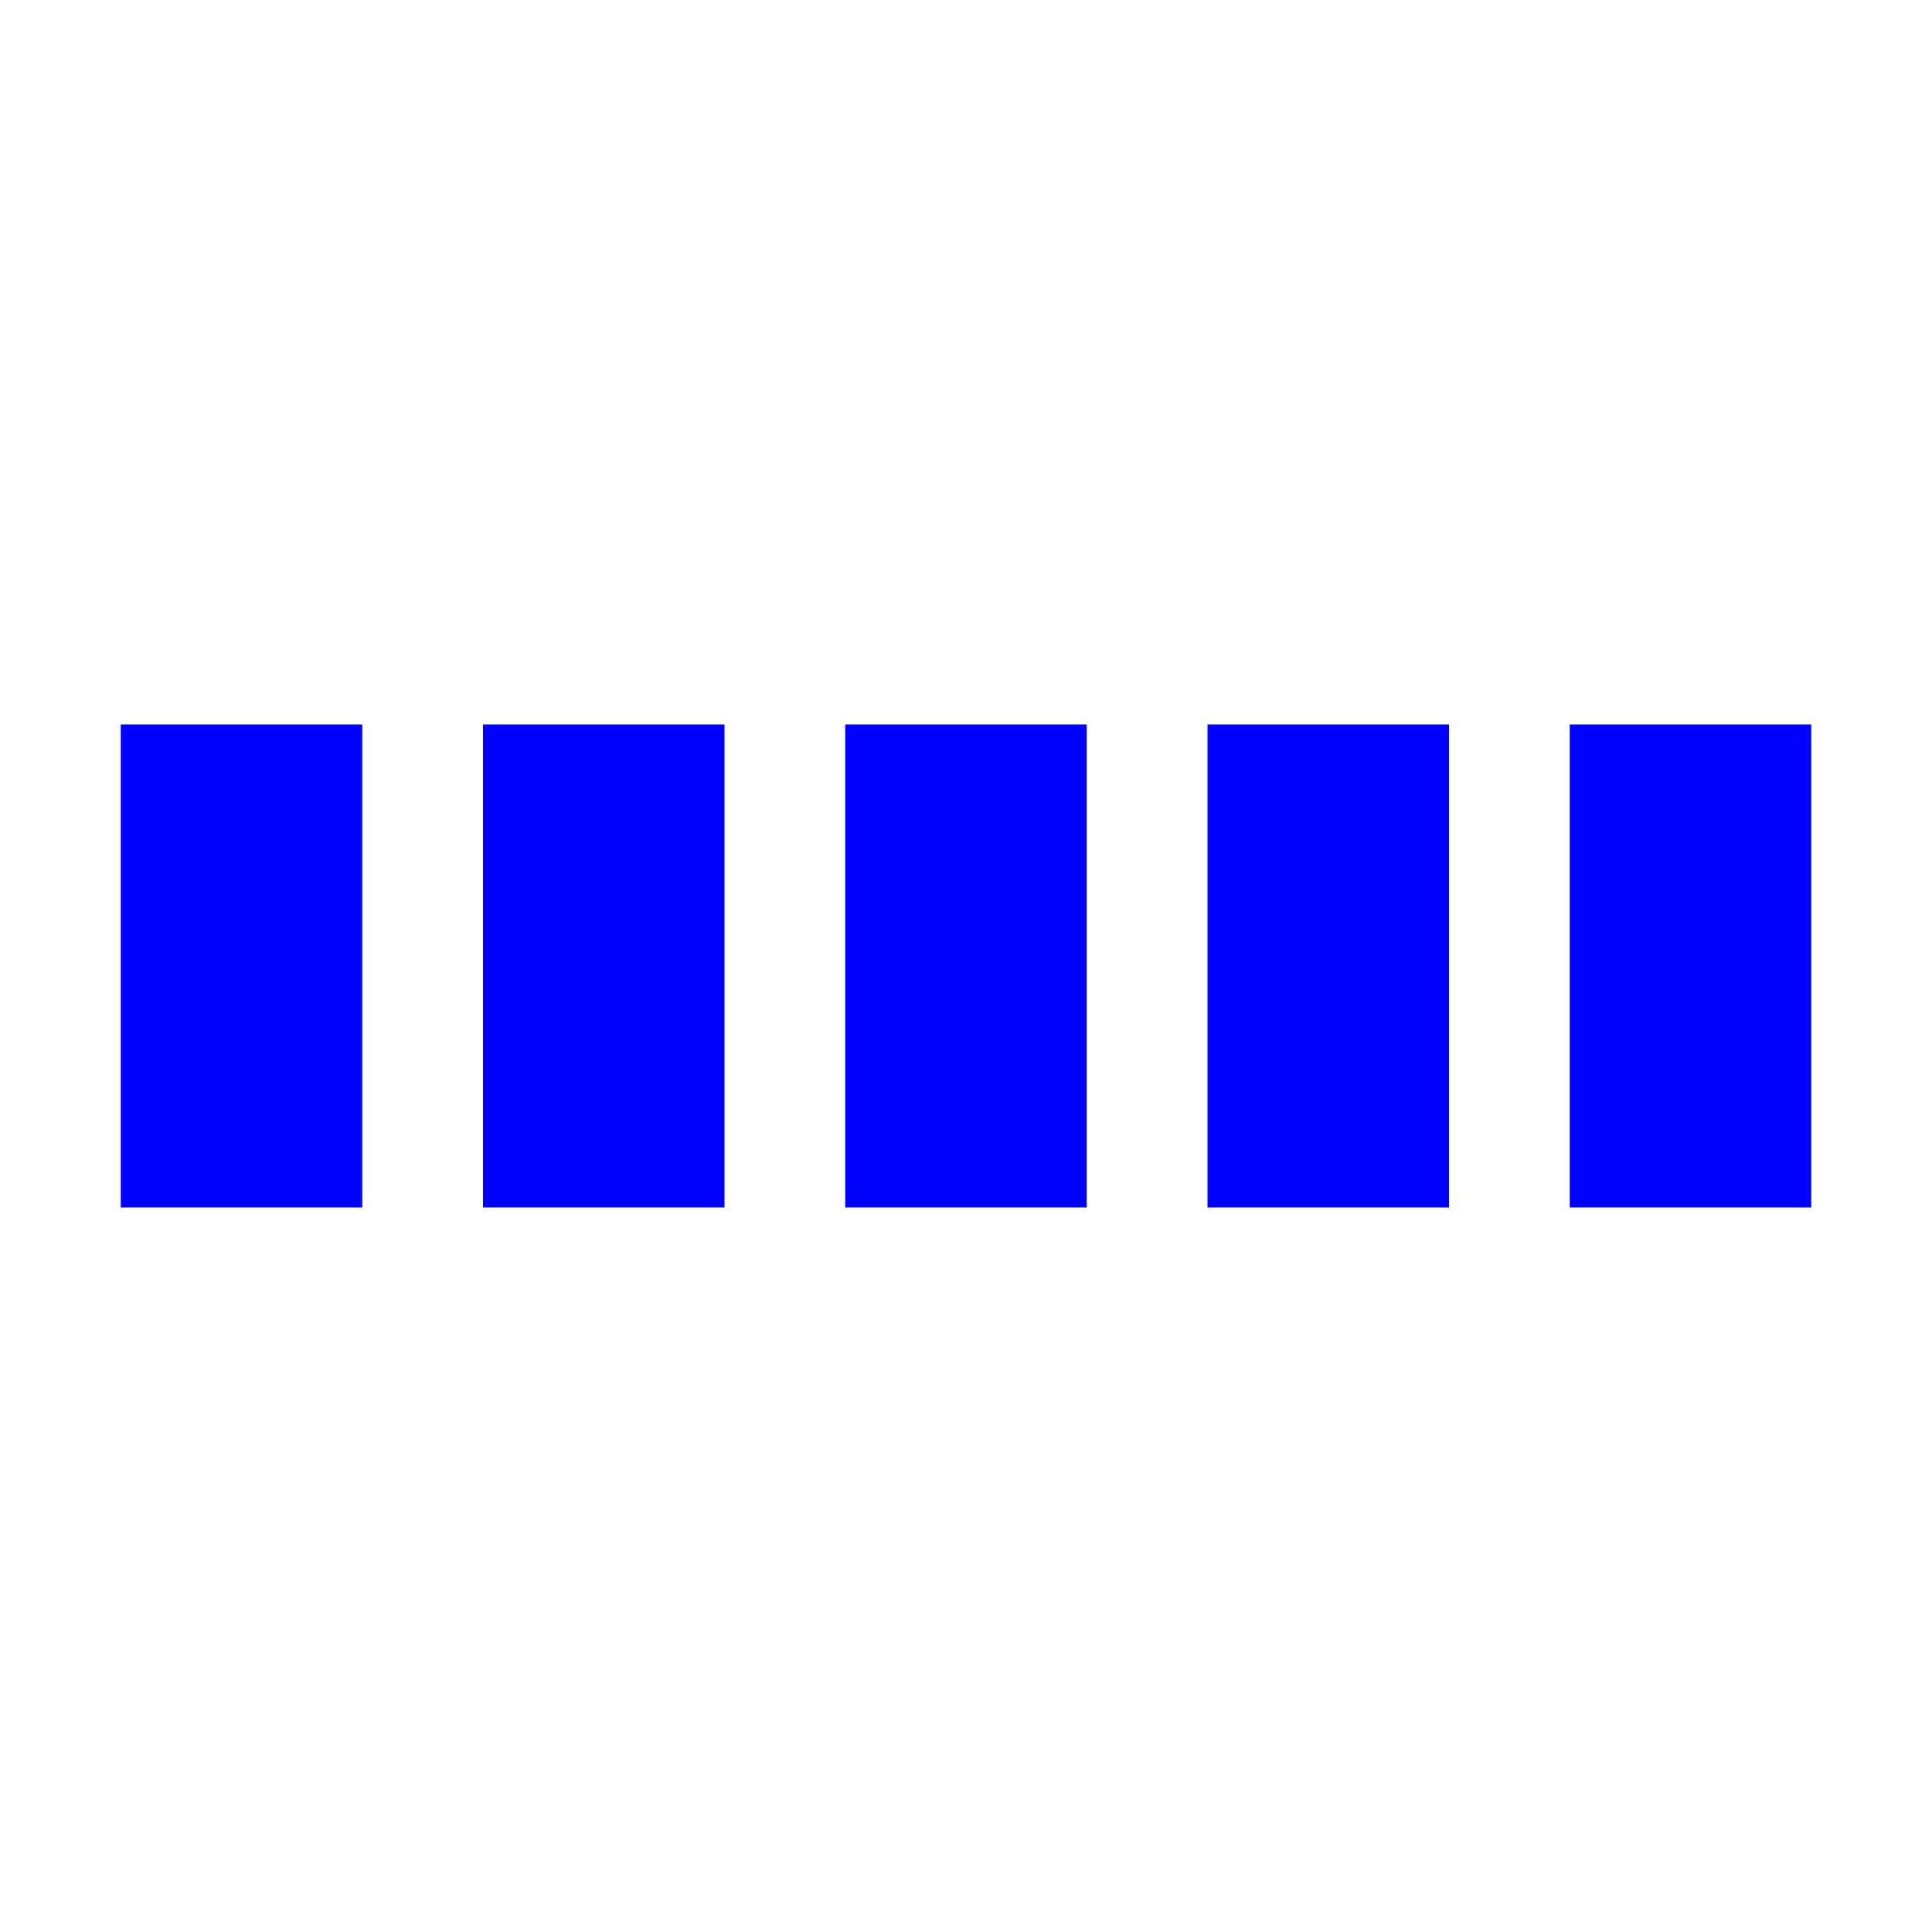
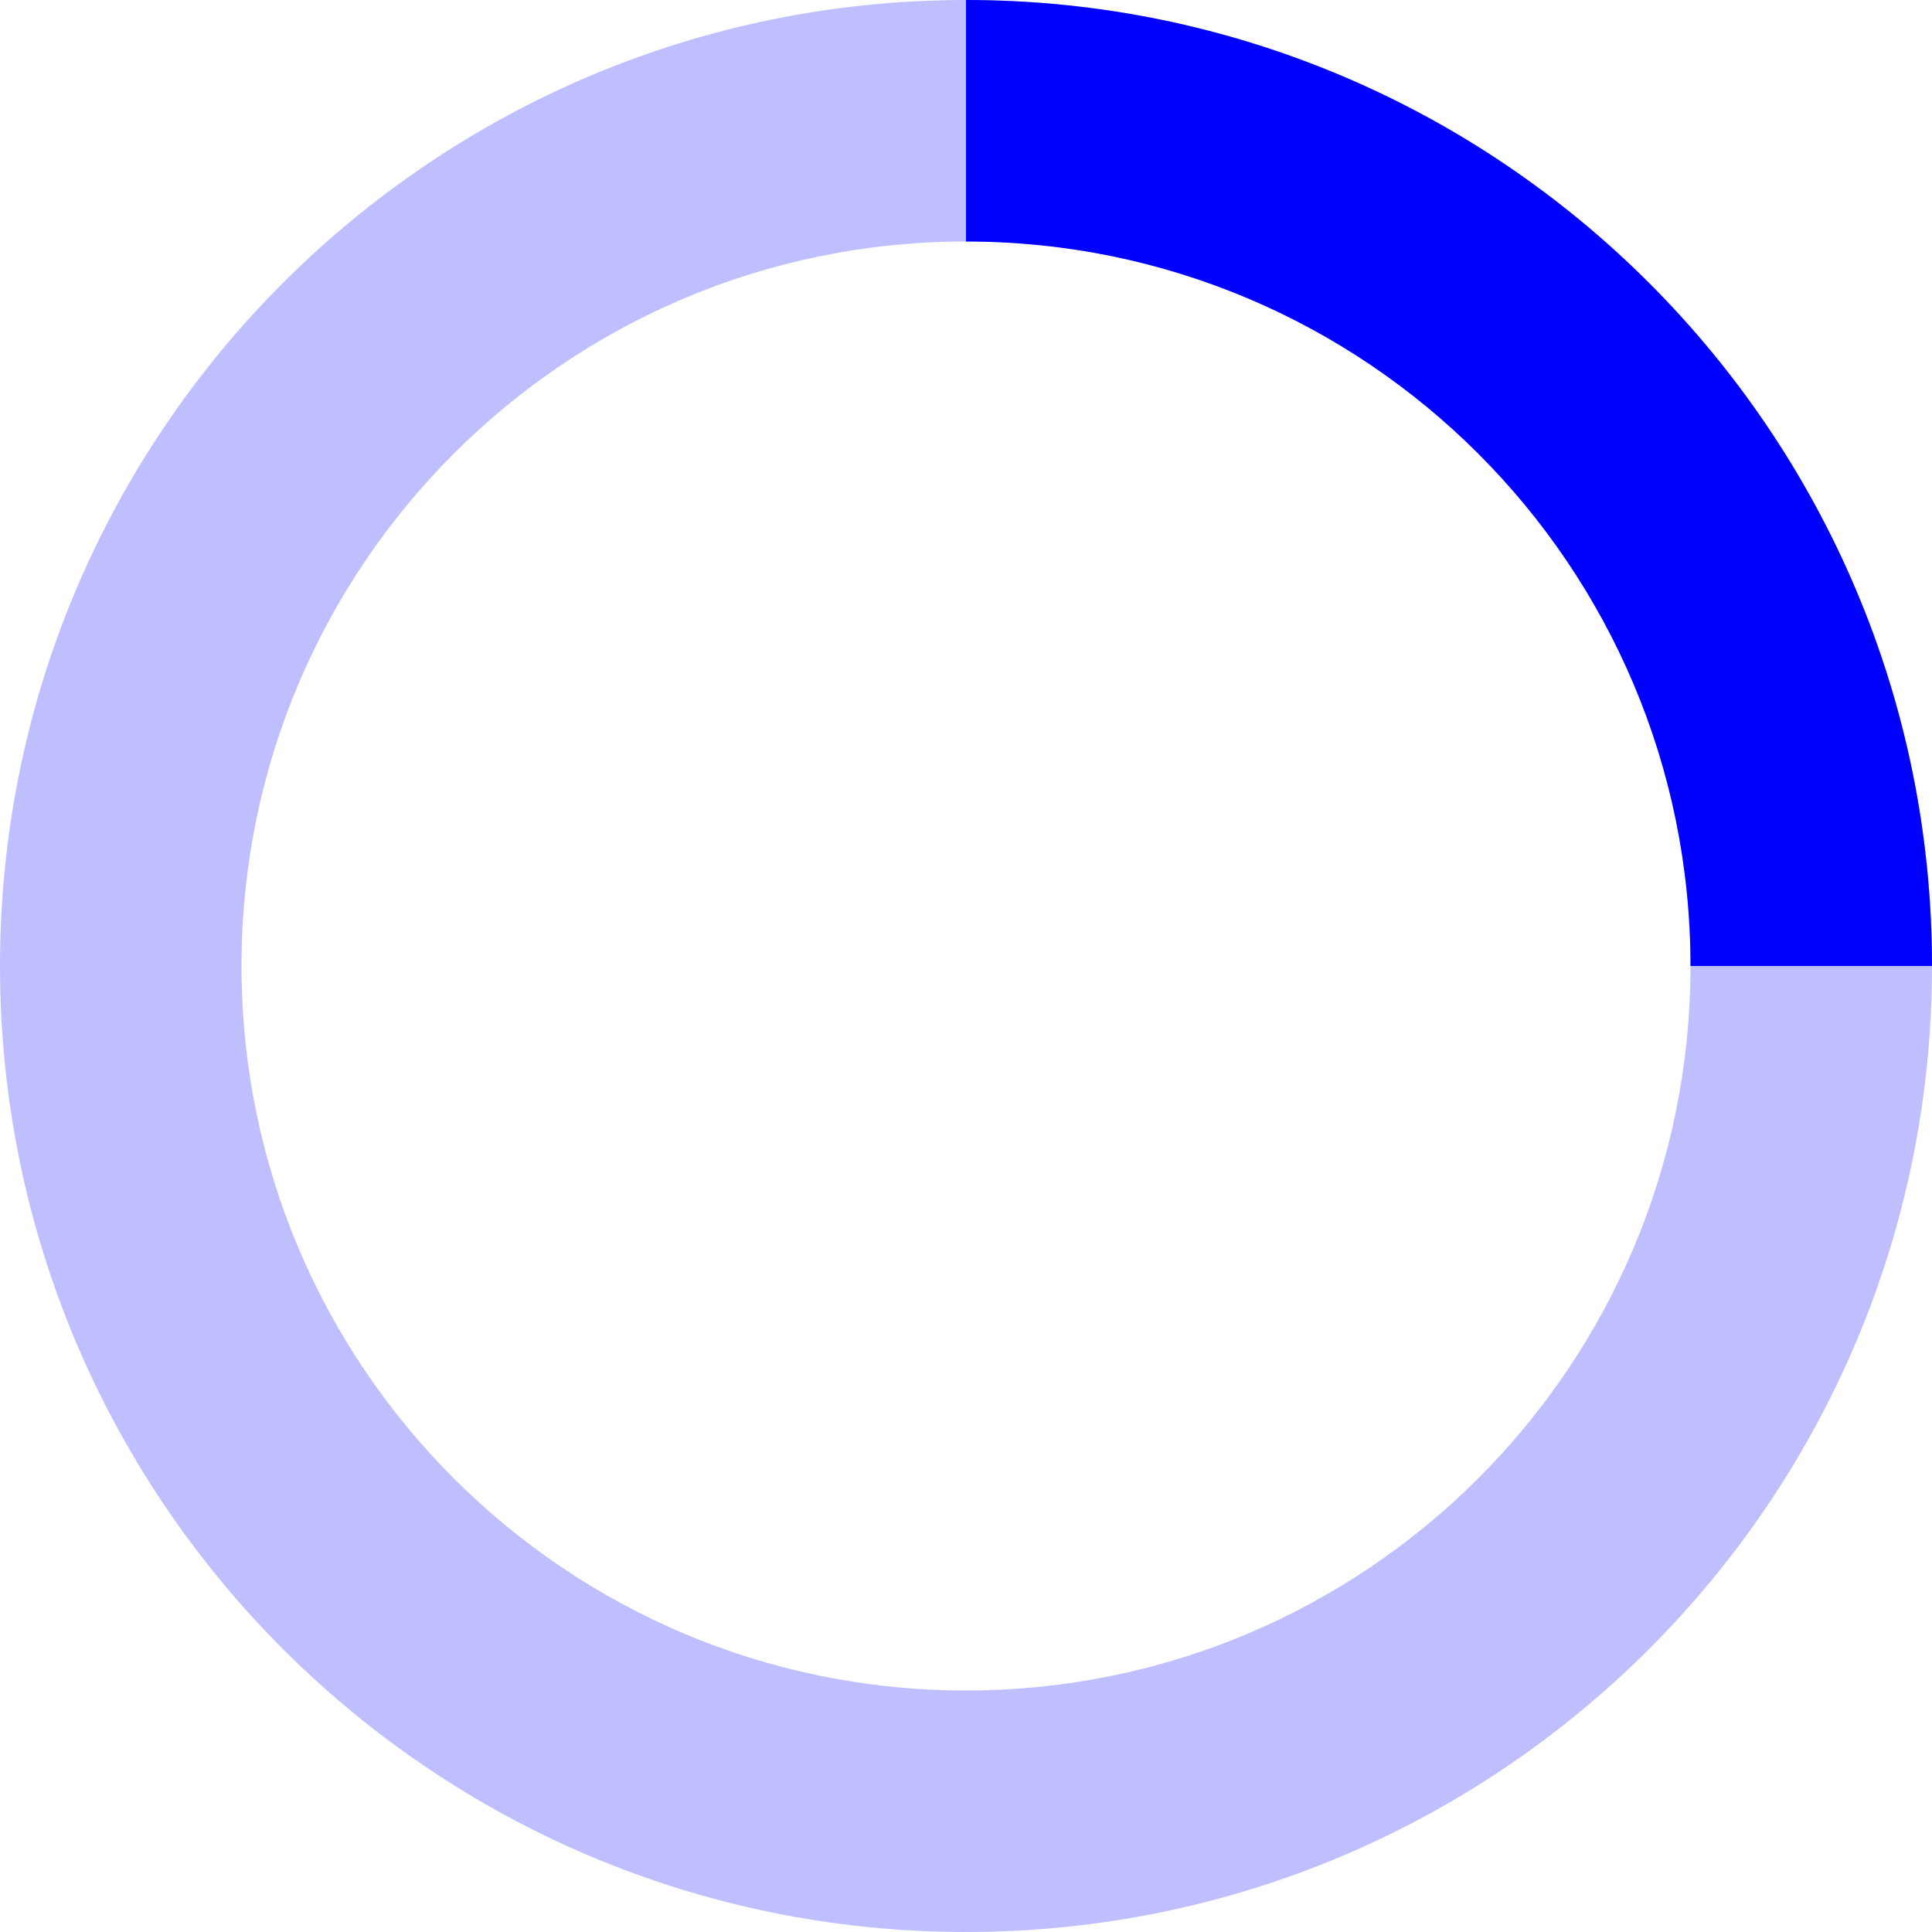
<svg xmlns="http://www.w3.org/2000/svg" viewBox="0 0 32 32" width="32" height="32" fill="blue">
-   <path transform="translate(2)" d="M0 12 V20 H4 V12z">
-     <animate attributeName="d" values="M0 12 V20 H4 V12z; M0 4 V28 H4 V4z; M0 12 V20 H4 V12z; M0 12 V20 H4 V12z" dur="1.2s" repeatCount="indefinite" begin="0" keytimes="0;.2;.5;1" keySplines="0.2 0.2 0.4 0.8;0.2 0.6 0.4 0.8;0.2 0.8 0.4 0.8" calcMode="spline" />
-   </path>
-   <path transform="translate(8)" d="M0 12 V20 H4 V12z">
-     <animate attributeName="d" values="M0 12 V20 H4 V12z; M0 4 V28 H4 V4z; M0 12 V20 H4 V12z; M0 12 V20 H4 V12z" dur="1.2s" repeatCount="indefinite" begin="0.2" keytimes="0;.2;.5;1" keySplines="0.2 0.2 0.4 0.8;0.2 0.6 0.4 0.8;0.2 0.8 0.4 0.8" calcMode="spline" />
-   </path>
-   <path transform="translate(14)" d="M0 12 V20 H4 V12z">
-     <animate attributeName="d" values="M0 12 V20 H4 V12z; M0 4 V28 H4 V4z; M0 12 V20 H4 V12z; M0 12 V20 H4 V12z" dur="1.2s" repeatCount="indefinite" begin="0.4" keytimes="0;.2;.5;1" keySplines="0.2 0.2 0.4 0.8;0.2 0.6 0.4 0.8;0.2 0.8 0.4 0.8" calcMode="spline" />
-   </path>
-   <path transform="translate(20)" d="M0 12 V20 H4 V12z">
-     <animate attributeName="d" values="M0 12 V20 H4 V12z; M0 4 V28 H4 V4z; M0 12 V20 H4 V12z; M0 12 V20 H4 V12z" dur="1.2s" repeatCount="indefinite" begin="0.6" keytimes="0;.2;.5;1" keySplines="0.2 0.2 0.4 0.8;0.2 0.6 0.4 0.8;0.2 0.8 0.4 0.8" calcMode="spline" />
-   </path>
-   <path transform="translate(26)" d="M0 12 V20 H4 V12z">
-     <animate attributeName="d" values="M0 12 V20 H4 V12z; M0 4 V28 H4 V4z; M0 12 V20 H4 V12z; M0 12 V20 H4 V12z" dur="1.2s" repeatCount="indefinite" begin="0.8" keytimes="0;.2;.5;1" keySplines="0.2 0.2 0.4 0.8;0.2 0.6 0.4 0.8;0.2 0.8 0.4 0.8" calcMode="spline" />
+   <path opacity=".25" d="M16 0 A16 16 0 0 0 16 32 A16 16 0 0 0 16 0 M16 4 A12 12 0 0 1 16 28 A12 12 0 0 1 16 4" />
+   <path d="M16 0 A16 16 0 0 1 32 16 L28 16 A12 12 0 0 0 16 4z">
+     <animateTransform attributeName="transform" type="rotate" from="0 16 16" to="360 16 16" dur="0.8s" repeatCount="indefinite" />
  </path>
</svg>
